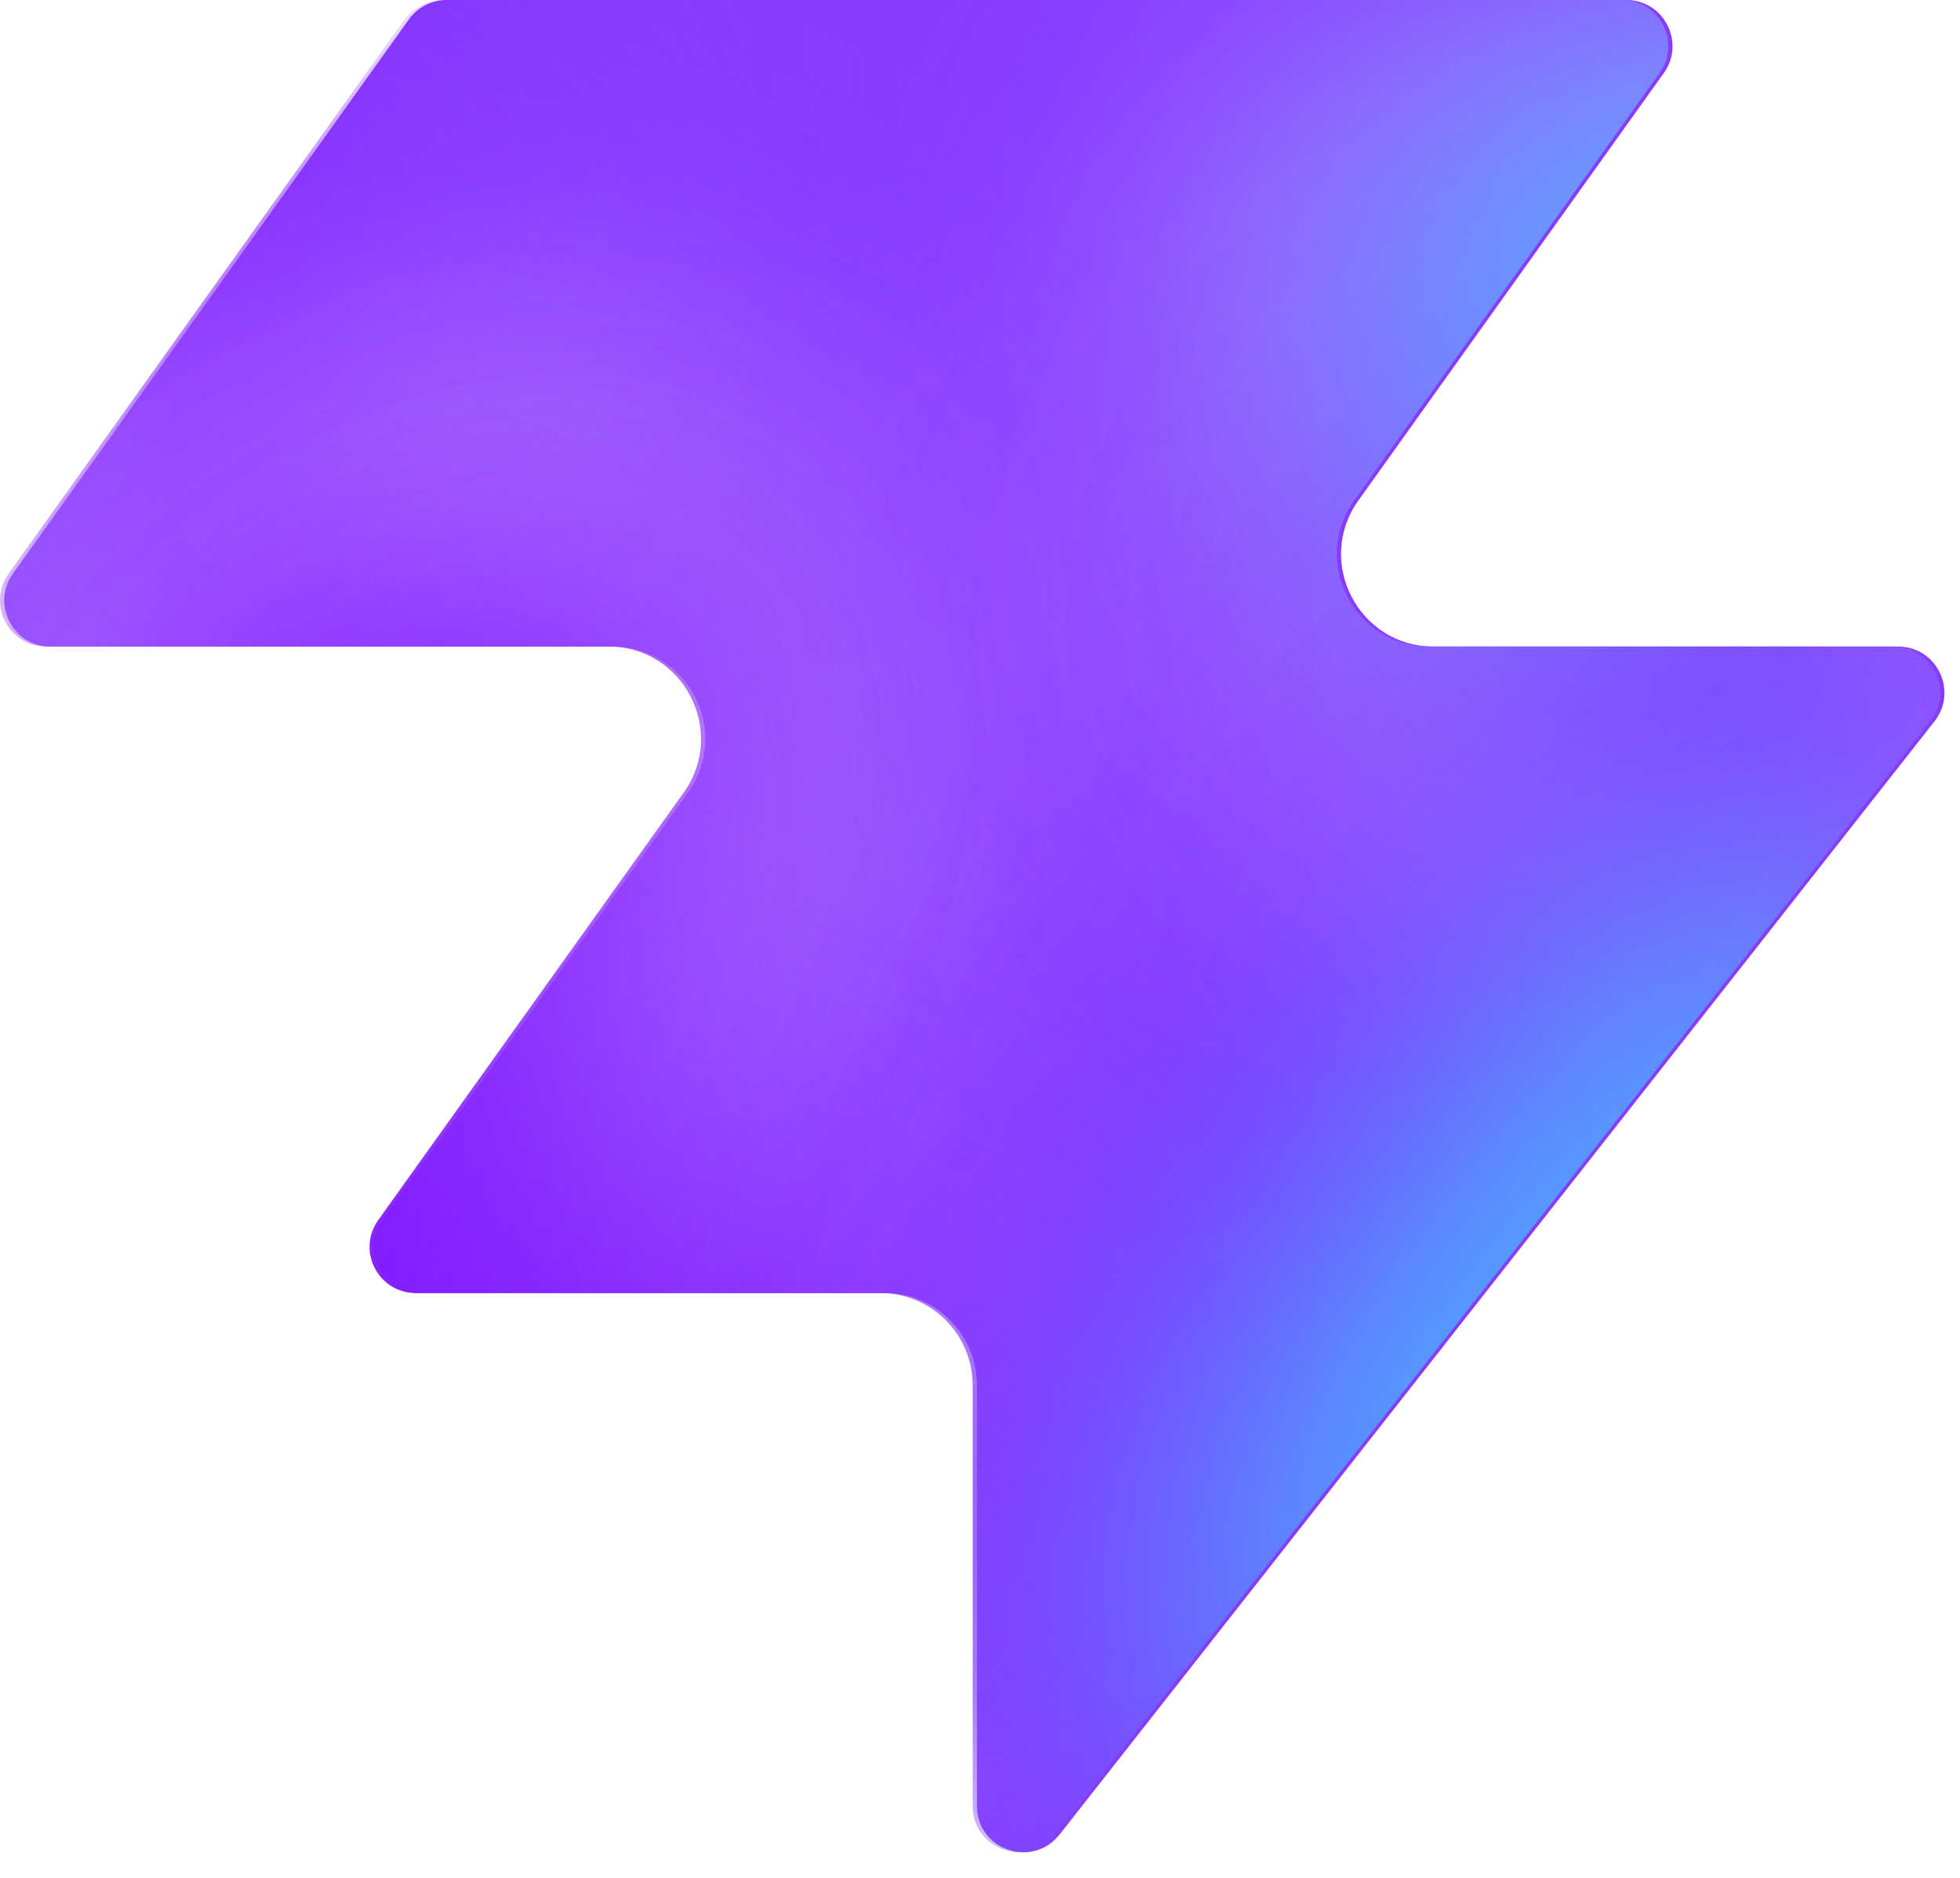
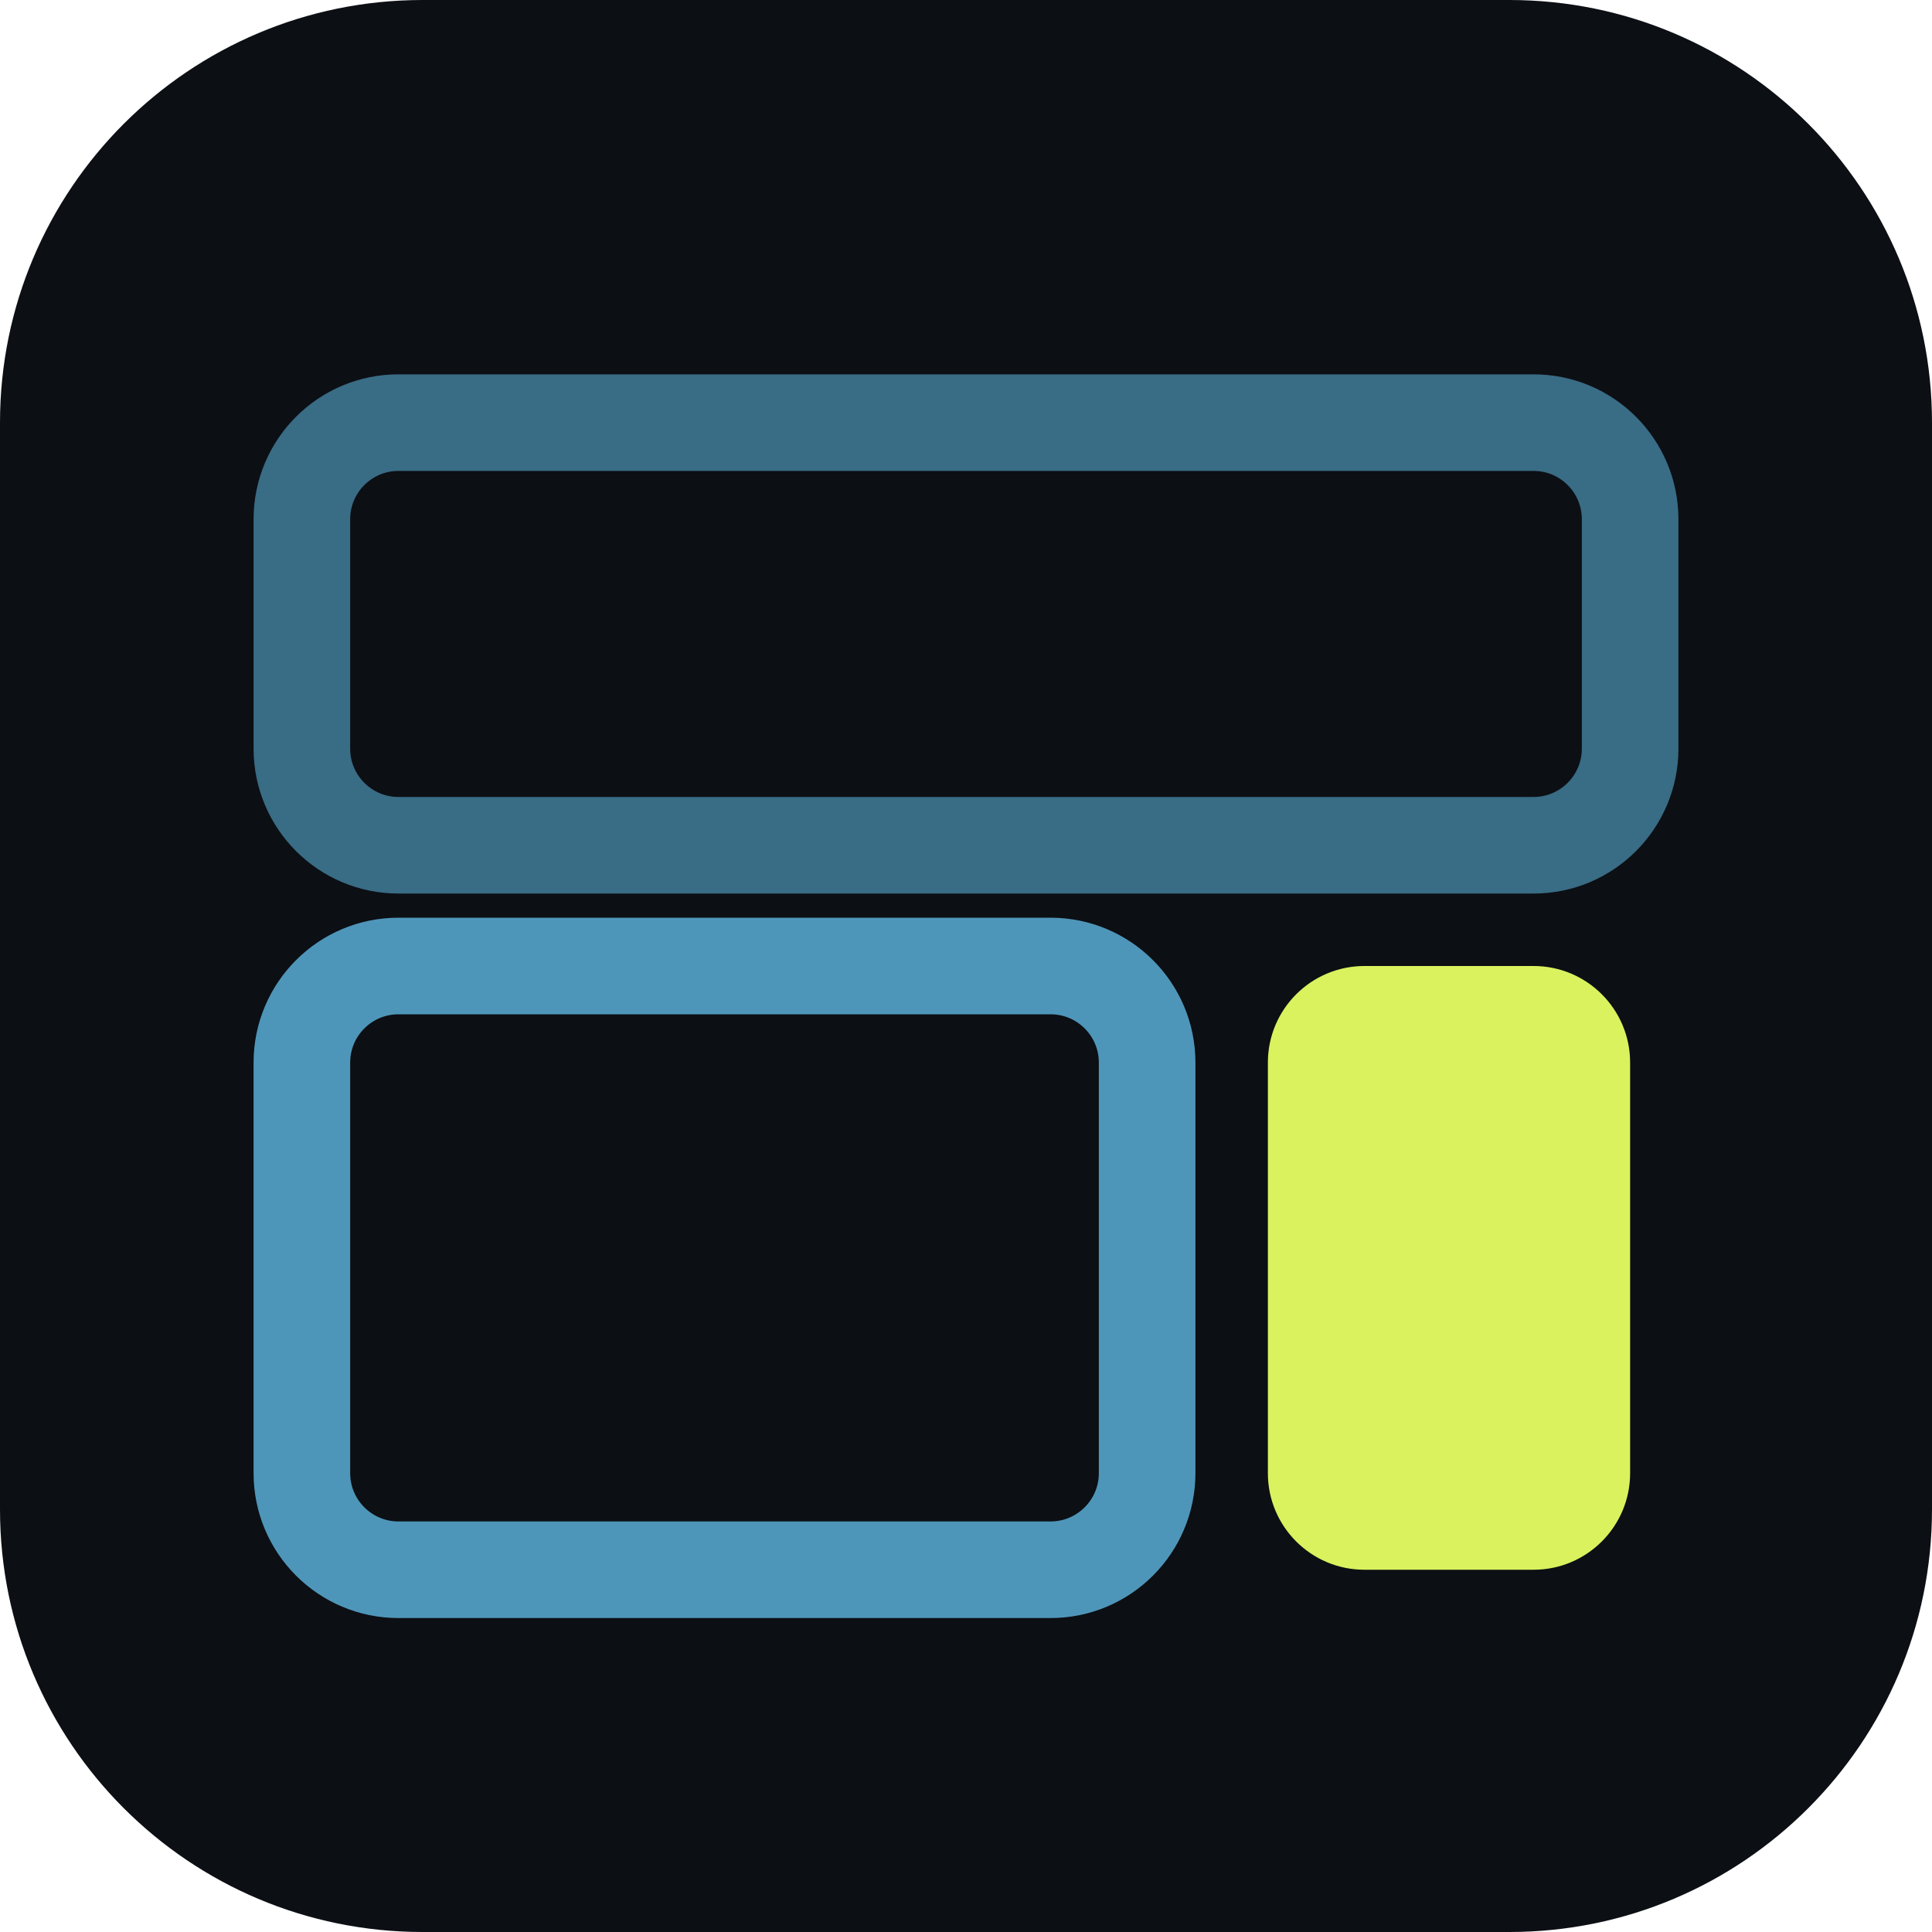
- <svg xmlns="http://www.w3.org/2000/svg" width="48" height="46" fill="none" viewBox="0 0 48 46">
-   <path fill="#863bff" d="M25.946 44.938c-.664.845-2.021.375-2.021-.698V33.937a2.26 2.26 0 0 0-2.262-2.262H10.287c-.92 0-1.456-1.04-.92-1.788l7.48-10.471c1.07-1.497 0-3.578-1.842-3.578H1.237c-.92 0-1.456-1.04-.92-1.788L10.013.474c.214-.297.556-.474.92-.474h28.894c.92 0 1.456 1.04.92 1.788l-7.48 10.471c-1.07 1.498 0 3.579 1.842 3.579h11.377c.943 0 1.473 1.088.89 1.83L25.947 44.94z" style="fill:#863bff;fill:color(display-p3 .525 .23 1);fill-opacity:1" />
-   <mask id="a" width="48" height="46" x="0" y="0" maskUnits="userSpaceOnUse" style="mask-type:alpha">
-     <path fill="#000" d="M25.842 44.938c-.664.844-2.021.375-2.021-.698V33.937a2.26 2.26 0 0 0-2.262-2.262H10.183c-.92 0-1.456-1.04-.92-1.788l7.48-10.471c1.07-1.498 0-3.579-1.842-3.579H1.133c-.92 0-1.456-1.04-.92-1.787L9.91.473c.214-.297.556-.474.92-.474h28.894c.92 0 1.456 1.04.92 1.788l-7.48 10.471c-1.07 1.498 0 3.578 1.842 3.578h11.377c.943 0 1.473 1.088.89 1.832L25.843 44.94z" style="fill:#000;fill-opacity:1" />
-   </mask>
-   <g mask="url(#a)">
-     <g filter="url(#b)">
-       <ellipse cx="5.508" cy="14.704" fill="#ede6ff" rx="5.508" ry="14.704" style="fill:#ede6ff;fill:color(display-p3 .927 .903 1);fill-opacity:1" transform="matrix(.00324 1 1 -.00324 -4.47 31.516)" />
-     </g>
-     <g filter="url(#c)">
-       <ellipse cx="10.399" cy="29.851" fill="#ede6ff" rx="10.399" ry="29.851" style="fill:#ede6ff;fill:color(display-p3 .927 .903 1);fill-opacity:1" transform="matrix(.00324 1 1 -.00324 -39.328 7.883)" />
-     </g>
-     <g filter="url(#d)">
-       <ellipse cx="5.508" cy="30.487" fill="#7e14ff" rx="5.508" ry="30.487" style="fill:#7e14ff;fill:color(display-p3 .492 .077 1);fill-opacity:1" transform="rotate(89.814 -25.913 -14.639)scale(1 -1)" />
-     </g>
-     <g filter="url(#e)">
-       <ellipse cx="5.508" cy="30.599" fill="#7e14ff" rx="5.508" ry="30.599" style="fill:#7e14ff;fill:color(display-p3 .492 .077 1);fill-opacity:1" transform="rotate(89.814 -32.644 -3.334)scale(1 -1)" />
-     </g>
-     <g filter="url(#f)">
-       <ellipse cx="5.508" cy="30.599" fill="#7e14ff" rx="5.508" ry="30.599" style="fill:#7e14ff;fill:color(display-p3 .492 .077 1);fill-opacity:1" transform="matrix(.00324 1 1 -.00324 -34.34 30.47)" />
-     </g>
-     <g filter="url(#g)">
-       <ellipse cx="14.072" cy="22.078" fill="#ede6ff" rx="14.072" ry="22.078" style="fill:#ede6ff;fill:color(display-p3 .927 .903 1);fill-opacity:1" transform="rotate(93.35 24.506 48.493)scale(-1 1)" />
-     </g>
-     <g filter="url(#h)">
-       <ellipse cx="3.47" cy="21.501" fill="#7e14ff" rx="3.47" ry="21.501" style="fill:#7e14ff;fill:color(display-p3 .492 .077 1);fill-opacity:1" transform="rotate(89.009 28.708 47.59)scale(-1 1)" />
-     </g>
-     <g filter="url(#i)">
-       <ellipse cx="3.47" cy="21.501" fill="#7e14ff" rx="3.47" ry="21.501" style="fill:#7e14ff;fill:color(display-p3 .492 .077 1);fill-opacity:1" transform="rotate(89.009 28.708 47.59)scale(-1 1)" />
-     </g>
-     <g filter="url(#j)">
-       <ellipse cx=".387" cy="8.972" fill="#7e14ff" rx="4.407" ry="29.108" style="fill:#7e14ff;fill:color(display-p3 .492 .077 1);fill-opacity:1" transform="rotate(39.51 .387 8.972)" />
-     </g>
-     <g filter="url(#k)">
-       <ellipse cx="47.523" cy="-6.092" fill="#7e14ff" rx="4.407" ry="29.108" style="fill:#7e14ff;fill:color(display-p3 .492 .077 1);fill-opacity:1" transform="rotate(37.892 47.523 -6.092)" />
-     </g>
-     <g filter="url(#l)">
-       <ellipse cx="41.412" cy="6.333" fill="#47bfff" rx="5.971" ry="9.665" style="fill:#47bfff;fill:color(display-p3 .28 .748 1);fill-opacity:1" transform="rotate(37.892 41.412 6.333)" />
-     </g>
-     <g filter="url(#m)">
-       <ellipse cx="-1.879" cy="38.332" fill="#7e14ff" rx="4.407" ry="29.108" style="fill:#7e14ff;fill:color(display-p3 .492 .077 1);fill-opacity:1" transform="rotate(37.892 -1.88 38.332)" />
-     </g>
-     <g filter="url(#n)">
-       <ellipse cx="-1.879" cy="38.332" fill="#7e14ff" rx="4.407" ry="29.108" style="fill:#7e14ff;fill:color(display-p3 .492 .077 1);fill-opacity:1" transform="rotate(37.892 -1.88 38.332)" />
-     </g>
-     <g filter="url(#o)">
-       <ellipse cx="35.651" cy="29.907" fill="#7e14ff" rx="4.407" ry="29.108" style="fill:#7e14ff;fill:color(display-p3 .492 .077 1);fill-opacity:1" transform="rotate(37.892 35.651 29.907)" />
-     </g>
-     <g filter="url(#p)">
-       <ellipse cx="38.418" cy="32.4" fill="#47bfff" rx="5.971" ry="15.297" style="fill:#47bfff;fill:color(display-p3 .28 .748 1);fill-opacity:1" transform="rotate(37.892 38.418 32.4)" />
-     </g>
-   </g>
-   <defs>
-     <filter id="b" width="60.045" height="41.654" x="-19.77" y="16.149" color-interpolation-filters="sRGB" filterUnits="userSpaceOnUse">
-       <feFlood flood-opacity="0" result="BackgroundImageFix" />
-       <feBlend in="SourceGraphic" in2="BackgroundImageFix" result="shape" />
-       <feGaussianBlur result="effect1_foregroundBlur_2002_17158" stdDeviation="7.659" />
-     </filter>
-     <filter id="c" width="90.34" height="51.437" x="-54.613" y="-7.533" color-interpolation-filters="sRGB" filterUnits="userSpaceOnUse">
-       <feFlood flood-opacity="0" result="BackgroundImageFix" />
-       <feBlend in="SourceGraphic" in2="BackgroundImageFix" result="shape" />
-       <feGaussianBlur result="effect1_foregroundBlur_2002_17158" stdDeviation="7.659" />
-     </filter>
-     <filter id="d" width="79.355" height="29.4" x="-49.64" y="2.03" color-interpolation-filters="sRGB" filterUnits="userSpaceOnUse">
-       <feFlood flood-opacity="0" result="BackgroundImageFix" />
-       <feBlend in="SourceGraphic" in2="BackgroundImageFix" result="shape" />
-       <feGaussianBlur result="effect1_foregroundBlur_2002_17158" stdDeviation="4.596" />
-     </filter>
-     <filter id="e" width="79.579" height="29.4" x="-45.045" y="20.029" color-interpolation-filters="sRGB" filterUnits="userSpaceOnUse">
-       <feFlood flood-opacity="0" result="BackgroundImageFix" />
-       <feBlend in="SourceGraphic" in2="BackgroundImageFix" result="shape" />
-       <feGaussianBlur result="effect1_foregroundBlur_2002_17158" stdDeviation="4.596" />
-     </filter>
-     <filter id="f" width="79.579" height="29.4" x="-43.513" y="21.178" color-interpolation-filters="sRGB" filterUnits="userSpaceOnUse">
-       <feFlood flood-opacity="0" result="BackgroundImageFix" />
-       <feBlend in="SourceGraphic" in2="BackgroundImageFix" result="shape" />
-       <feGaussianBlur result="effect1_foregroundBlur_2002_17158" stdDeviation="4.596" />
-     </filter>
-     <filter id="g" width="74.749" height="58.852" x="15.756" y="-17.901" color-interpolation-filters="sRGB" filterUnits="userSpaceOnUse">
-       <feFlood flood-opacity="0" result="BackgroundImageFix" />
-       <feBlend in="SourceGraphic" in2="BackgroundImageFix" result="shape" />
-       <feGaussianBlur result="effect1_foregroundBlur_2002_17158" stdDeviation="7.659" />
-     </filter>
-     <filter id="h" width="61.377" height="25.362" x="23.548" y="2.284" color-interpolation-filters="sRGB" filterUnits="userSpaceOnUse">
-       <feFlood flood-opacity="0" result="BackgroundImageFix" />
-       <feBlend in="SourceGraphic" in2="BackgroundImageFix" result="shape" />
-       <feGaussianBlur result="effect1_foregroundBlur_2002_17158" stdDeviation="4.596" />
-     </filter>
-     <filter id="i" width="61.377" height="25.362" x="23.548" y="2.284" color-interpolation-filters="sRGB" filterUnits="userSpaceOnUse">
-       <feFlood flood-opacity="0" result="BackgroundImageFix" />
-       <feBlend in="SourceGraphic" in2="BackgroundImageFix" result="shape" />
-       <feGaussianBlur result="effect1_foregroundBlur_2002_17158" stdDeviation="4.596" />
-     </filter>
-     <filter id="j" width="56.045" height="63.649" x="-27.636" y="-22.853" color-interpolation-filters="sRGB" filterUnits="userSpaceOnUse">
-       <feFlood flood-opacity="0" result="BackgroundImageFix" />
-       <feBlend in="SourceGraphic" in2="BackgroundImageFix" result="shape" />
-       <feGaussianBlur result="effect1_foregroundBlur_2002_17158" stdDeviation="4.596" />
-     </filter>
-     <filter id="k" width="54.814" height="64.646" x="20.116" y="-38.415" color-interpolation-filters="sRGB" filterUnits="userSpaceOnUse">
-       <feFlood flood-opacity="0" result="BackgroundImageFix" />
-       <feBlend in="SourceGraphic" in2="BackgroundImageFix" result="shape" />
-       <feGaussianBlur result="effect1_foregroundBlur_2002_17158" stdDeviation="4.596" />
-     </filter>
-     <filter id="l" width="33.541" height="35.313" x="24.641" y="-11.323" color-interpolation-filters="sRGB" filterUnits="userSpaceOnUse">
-       <feFlood flood-opacity="0" result="BackgroundImageFix" />
-       <feBlend in="SourceGraphic" in2="BackgroundImageFix" result="shape" />
-       <feGaussianBlur result="effect1_foregroundBlur_2002_17158" stdDeviation="4.596" />
-     </filter>
-     <filter id="m" width="54.814" height="64.646" x="-29.286" y="6.009" color-interpolation-filters="sRGB" filterUnits="userSpaceOnUse">
-       <feFlood flood-opacity="0" result="BackgroundImageFix" />
-       <feBlend in="SourceGraphic" in2="BackgroundImageFix" result="shape" />
-       <feGaussianBlur result="effect1_foregroundBlur_2002_17158" stdDeviation="4.596" />
-     </filter>
-     <filter id="n" width="54.814" height="64.646" x="-29.286" y="6.009" color-interpolation-filters="sRGB" filterUnits="userSpaceOnUse">
-       <feFlood flood-opacity="0" result="BackgroundImageFix" />
-       <feBlend in="SourceGraphic" in2="BackgroundImageFix" result="shape" />
-       <feGaussianBlur result="effect1_foregroundBlur_2002_17158" stdDeviation="4.596" />
-     </filter>
-     <filter id="o" width="54.814" height="64.646" x="8.244" y="-2.416" color-interpolation-filters="sRGB" filterUnits="userSpaceOnUse">
-       <feFlood flood-opacity="0" result="BackgroundImageFix" />
-       <feBlend in="SourceGraphic" in2="BackgroundImageFix" result="shape" />
-       <feGaussianBlur result="effect1_foregroundBlur_2002_17158" stdDeviation="4.596" />
-     </filter>
-     <filter id="p" width="39.409" height="43.623" x="18.713" y="10.588" color-interpolation-filters="sRGB" filterUnits="userSpaceOnUse">
-       <feFlood flood-opacity="0" result="BackgroundImageFix" />
-       <feBlend in="SourceGraphic" in2="BackgroundImageFix" result="shape" />
-       <feGaussianBlur result="effect1_foregroundBlur_2002_17158" stdDeviation="4.596" />
-     </filter>
-   </defs>
+ <svg xmlns="http://www.w3.org/2000/svg" viewBox="0 0 32 32">
+   <rect width="32" height="32" rx="7" fill="#0C0F14" />
+   <rect x="5" y="7" width="22" height="7" rx="1.6" fill="none" stroke="#5FB8E2" stroke-width="1.6" opacity="0.55" />
+   <rect x="5" y="16" width="14" height="10" rx="1.6" fill="none" stroke="#5FB8E2" stroke-width="1.6" opacity="0.8" />
+   <rect x="21" y="16" width="6" height="10" rx="1.6" fill="#D9F25E" />
</svg>
